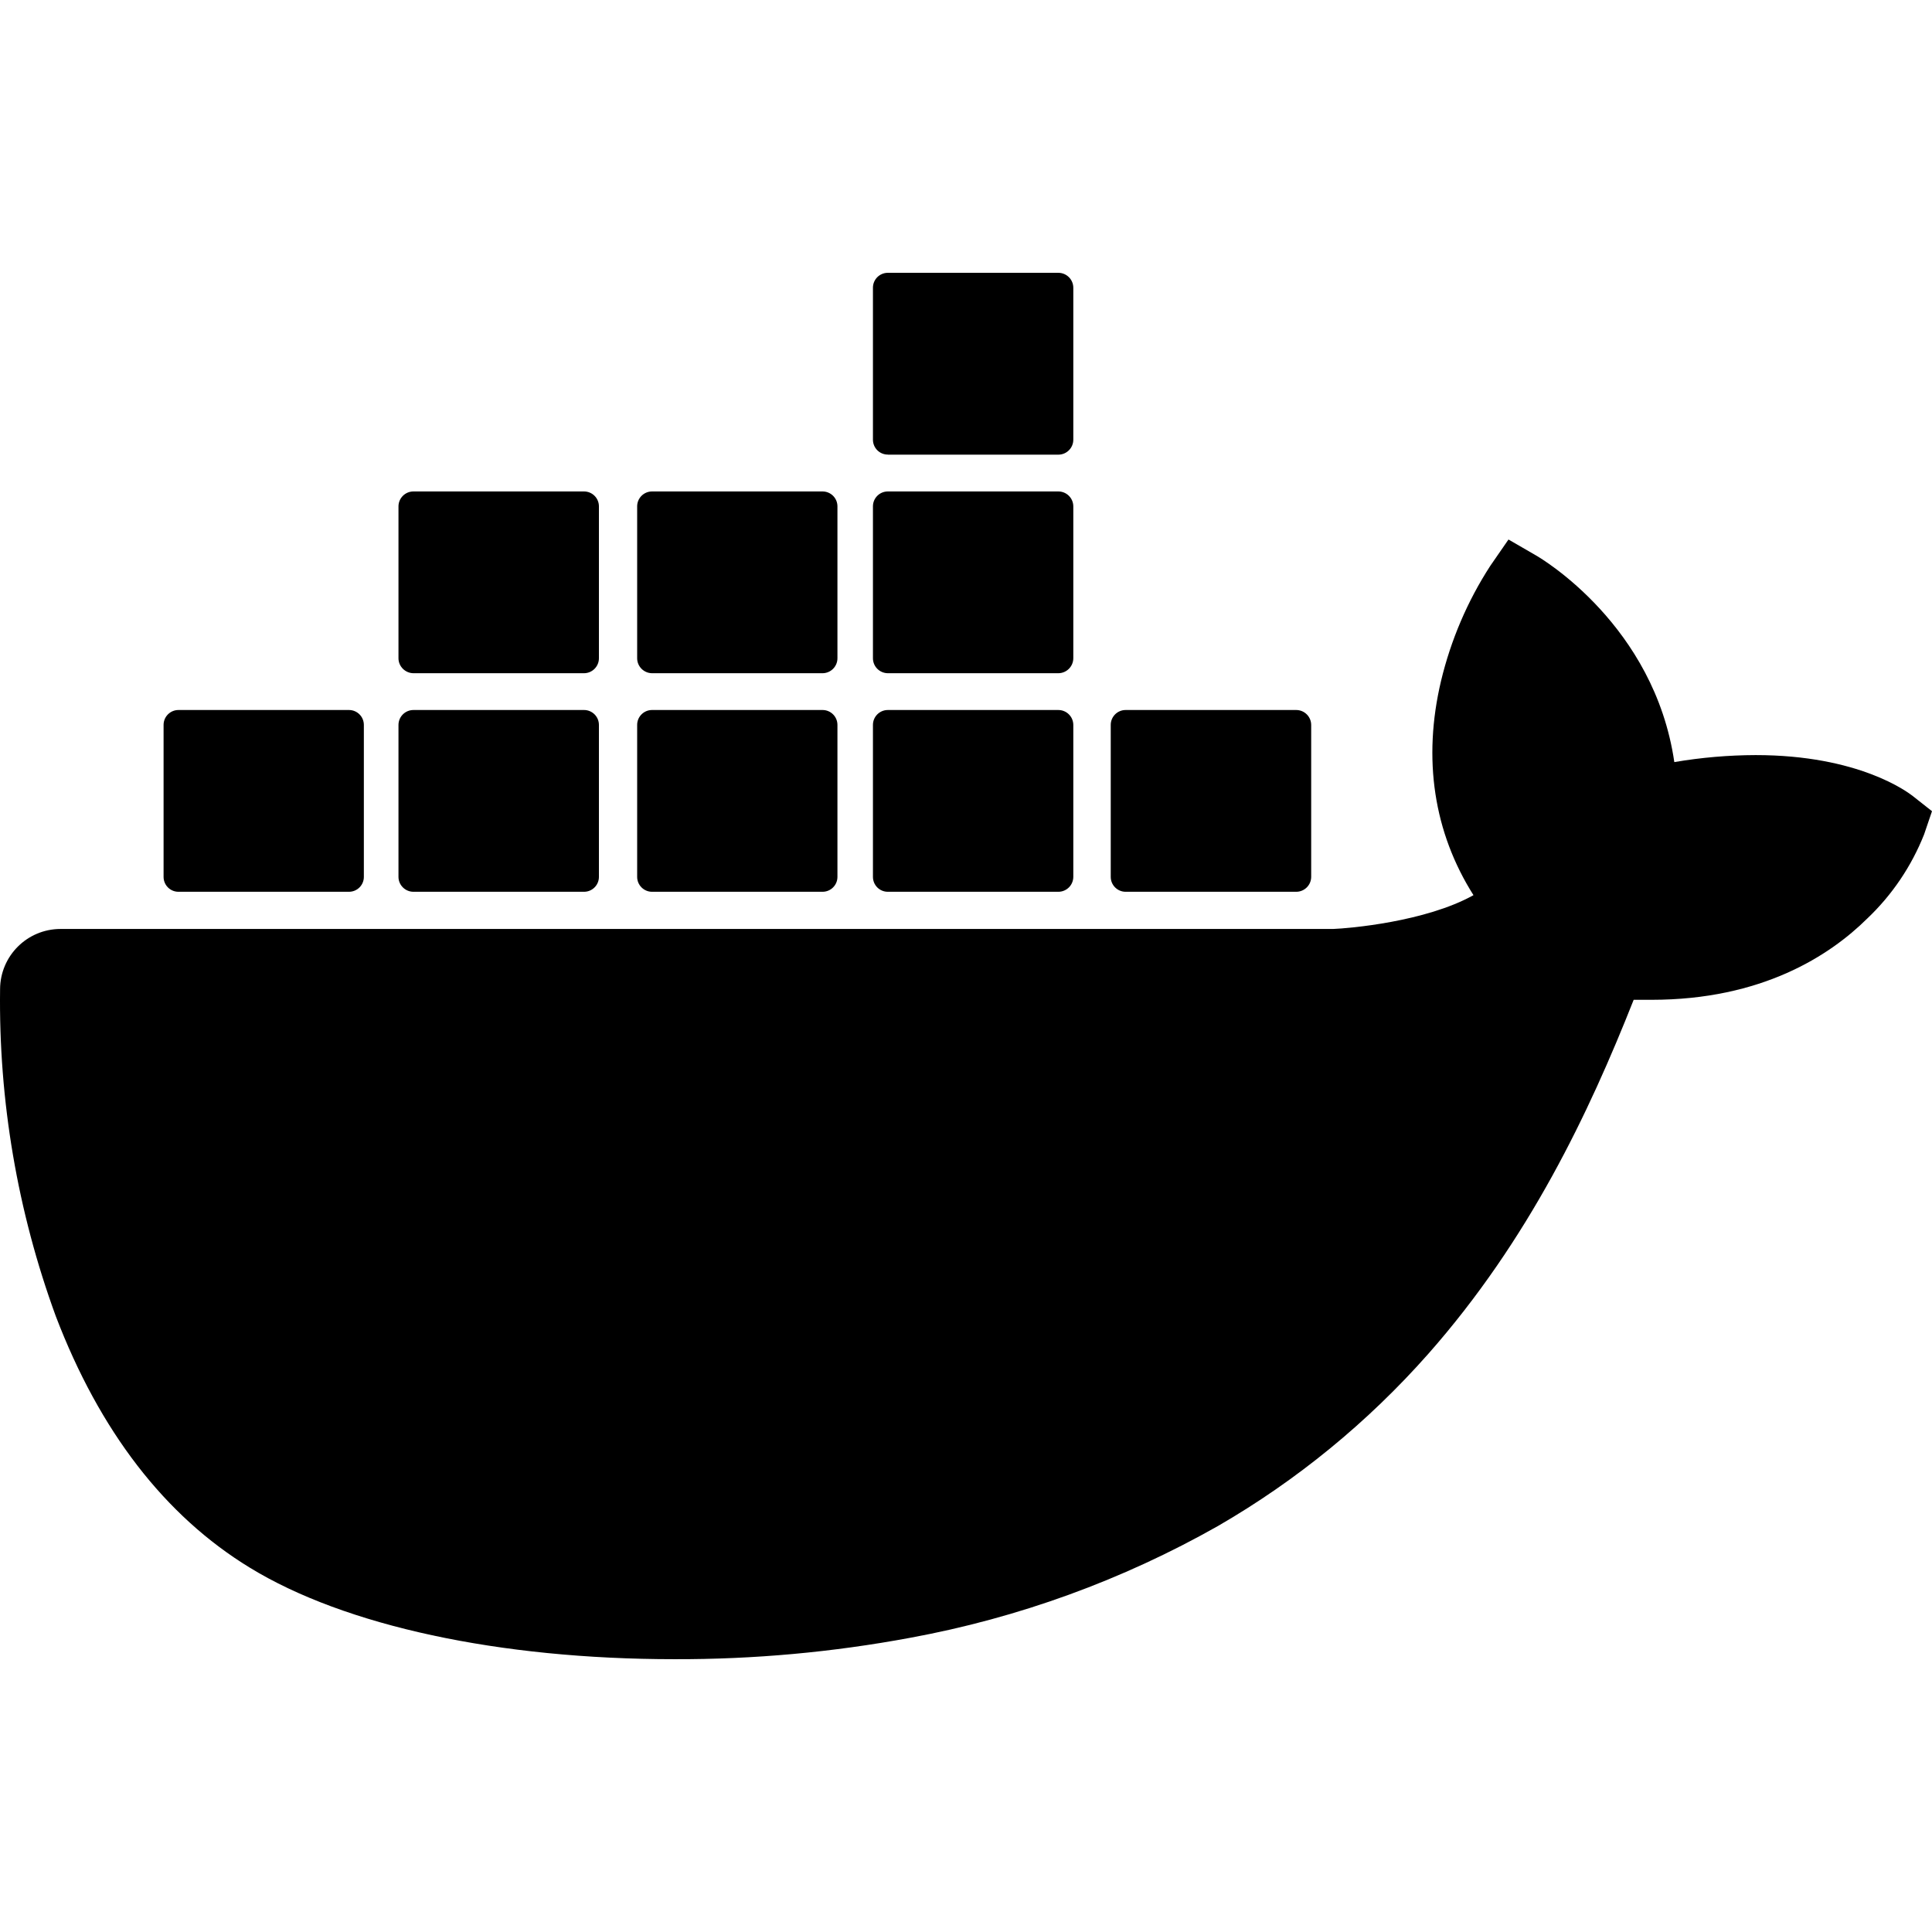
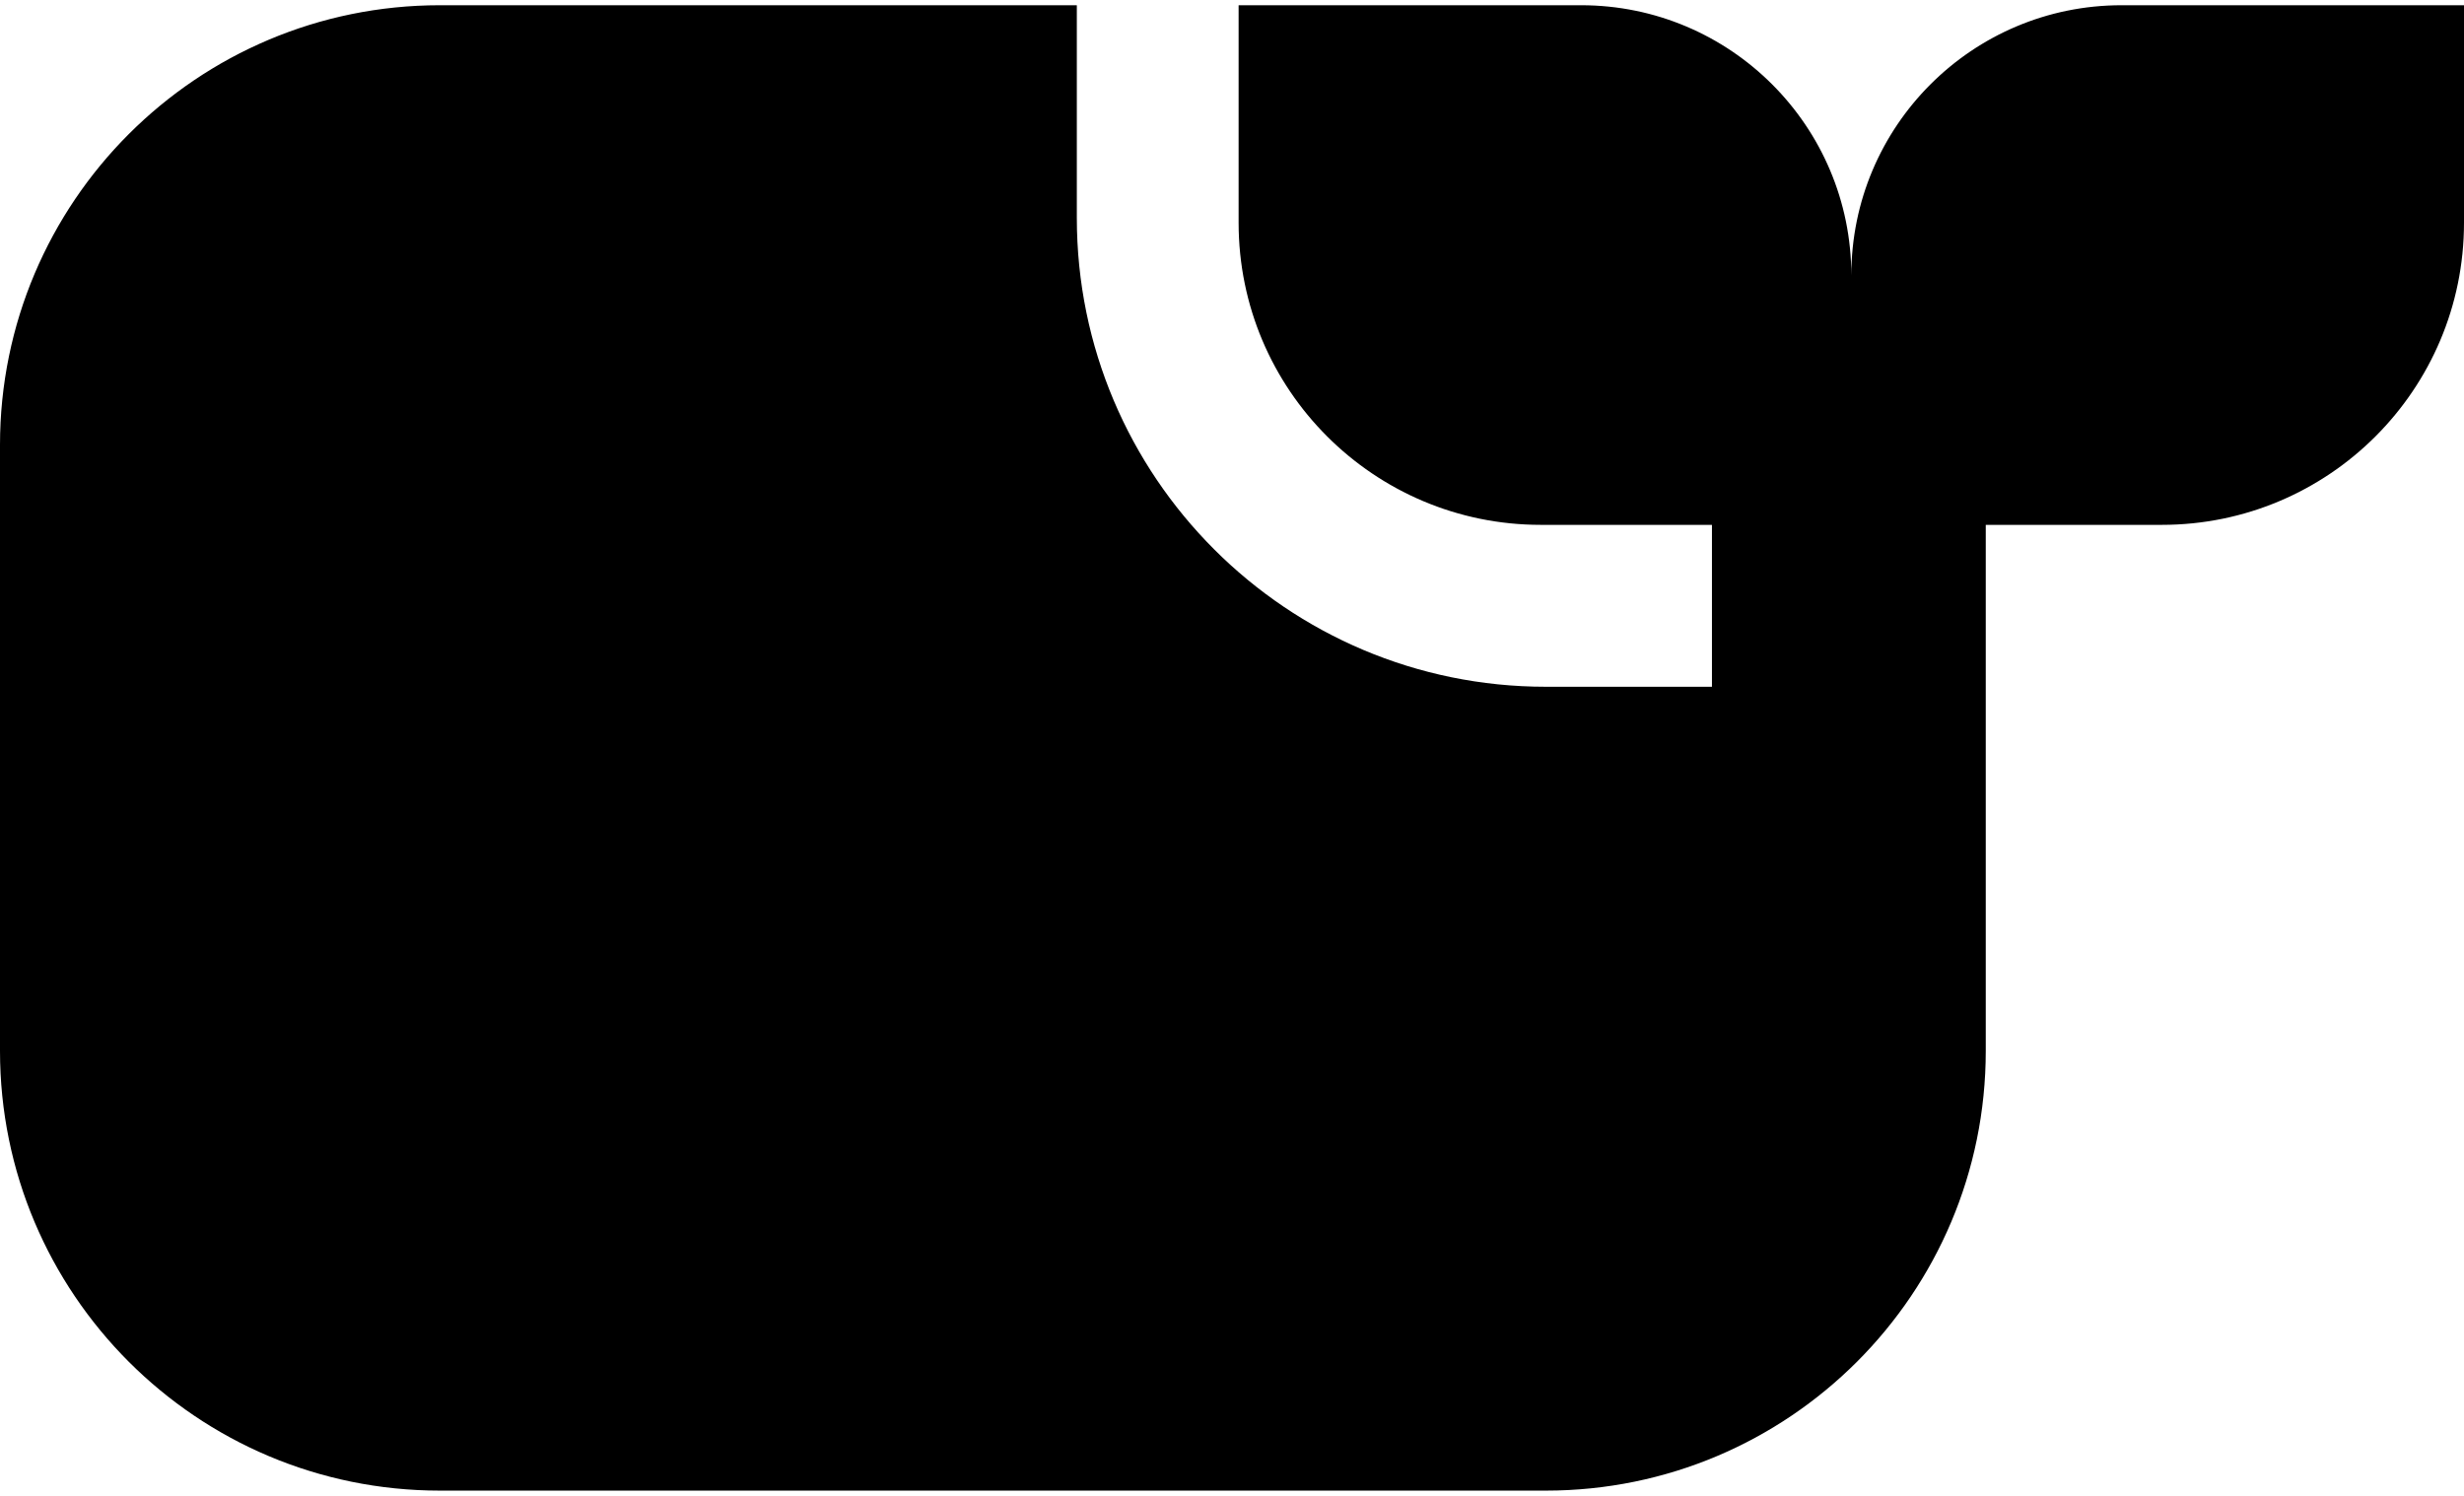
- <svg xmlns="http://www.w3.org/2000/svg" role="img" viewBox="0 0 24 24">
-   <path d="M13.983 11.078h2.119a.186.186 0 00.186-.185V9.006a.186.186 0 00-.186-.186h-2.119a.185.185 0 00-.185.185v1.888c0 .102.083.185.185.185m-2.954-5.43h2.118a.186.186 0 00.186-.186V3.574a.186.186 0 00-.186-.185h-2.118a.185.185 0 00-.185.185v1.888c0 .102.082.185.185.185m0 2.716h2.118a.187.187 0 00.186-.186V6.29a.186.186 0 00-.186-.185h-2.118a.185.185 0 00-.185.185v1.887c0 .102.082.185.185.186m-2.93 0h2.12a.186.186 0 00.184-.186V6.29a.185.185 0 00-.185-.185H8.1a.185.185 0 00-.185.185v1.887c0 .102.083.185.185.186m-2.964 0h2.119a.186.186 0 00.185-.186V6.29a.185.185 0 00-.185-.185H5.136a.186.186 0 00-.186.185v1.887c0 .102.084.185.186.186m5.893 2.715h2.118a.186.186 0 00.186-.185V9.006a.186.186 0 00-.186-.186h-2.118a.185.185 0 00-.185.185v1.888c0 .102.082.185.185.185m-2.93 0h2.12a.185.185 0 00.184-.185V9.006a.185.185 0 00-.184-.186h-2.12a.185.185 0 00-.184.185v1.888c0 .102.083.185.185.185m-2.964 0h2.119a.185.185 0 00.185-.185V9.006a.185.185 0 00-.184-.186h-2.12a.186.186 0 00-.186.186v1.887c0 .102.084.185.186.185m-2.92 0h2.12a.185.185 0 00.184-.185V9.006a.185.185 0 00-.184-.186h-2.12a.185.185 0 00-.184.185v1.888c0 .102.082.185.185.185M23.763 9.89c-.065-.051-.672-.51-1.954-.51-.338.001-.676.03-1.01.087-.248-1.7-1.653-2.53-1.716-2.566l-.344-.199-.226.327c-.284.438-.49.922-.612 1.43-.23.97-.09 1.882.403 2.661-.595.332-1.55.413-1.744.42H.751a.751.751 0 00-.75.748 11.376 11.376 0 00.692 4.062c.545 1.428 1.355 2.48 2.41 3.124 1.18.723 3.1 1.137 5.275 1.137.983.003 1.963-.086 2.93-.266a12.248 12.248 0 003.823-1.389c.98-.567 1.86-1.288 2.61-2.136 1.252-1.418 1.998-2.997 2.553-4.4h.221c1.372 0 2.215-.549 2.68-1.009.309-.293.55-.65.707-1.046l.098-.288Z" />
+ <svg xmlns="http://www.w3.org/2000/svg" viewBox="0 0 1251.74 754.67" width="28" height="17" fill="currentColor" aria-hidden="true" focusable="false">
+   <path d="m1077.76 0c-75.81 0-137.27 61.46-137.27 137.27-.01-75.81-61.47-137.27-137.28-137.27h-173.98v110.51c0 84.77 68.72 153.49 153.49 153.49h86.97v82.26h-84.37c-131.59 0-238.28-106.66-238.28-238.25v-108.01h-323.58c-123.42 0-223.46 100.03-223.46 223.43v307.8c0 123.4 100.04 223.43 223.46 223.43h561.87c123.42 0 223.46-100.03 223.46-223.43v-267.23h89.46c84.77 0 153.49-68.72 153.49-153.49v-110.51z" />
</svg>
